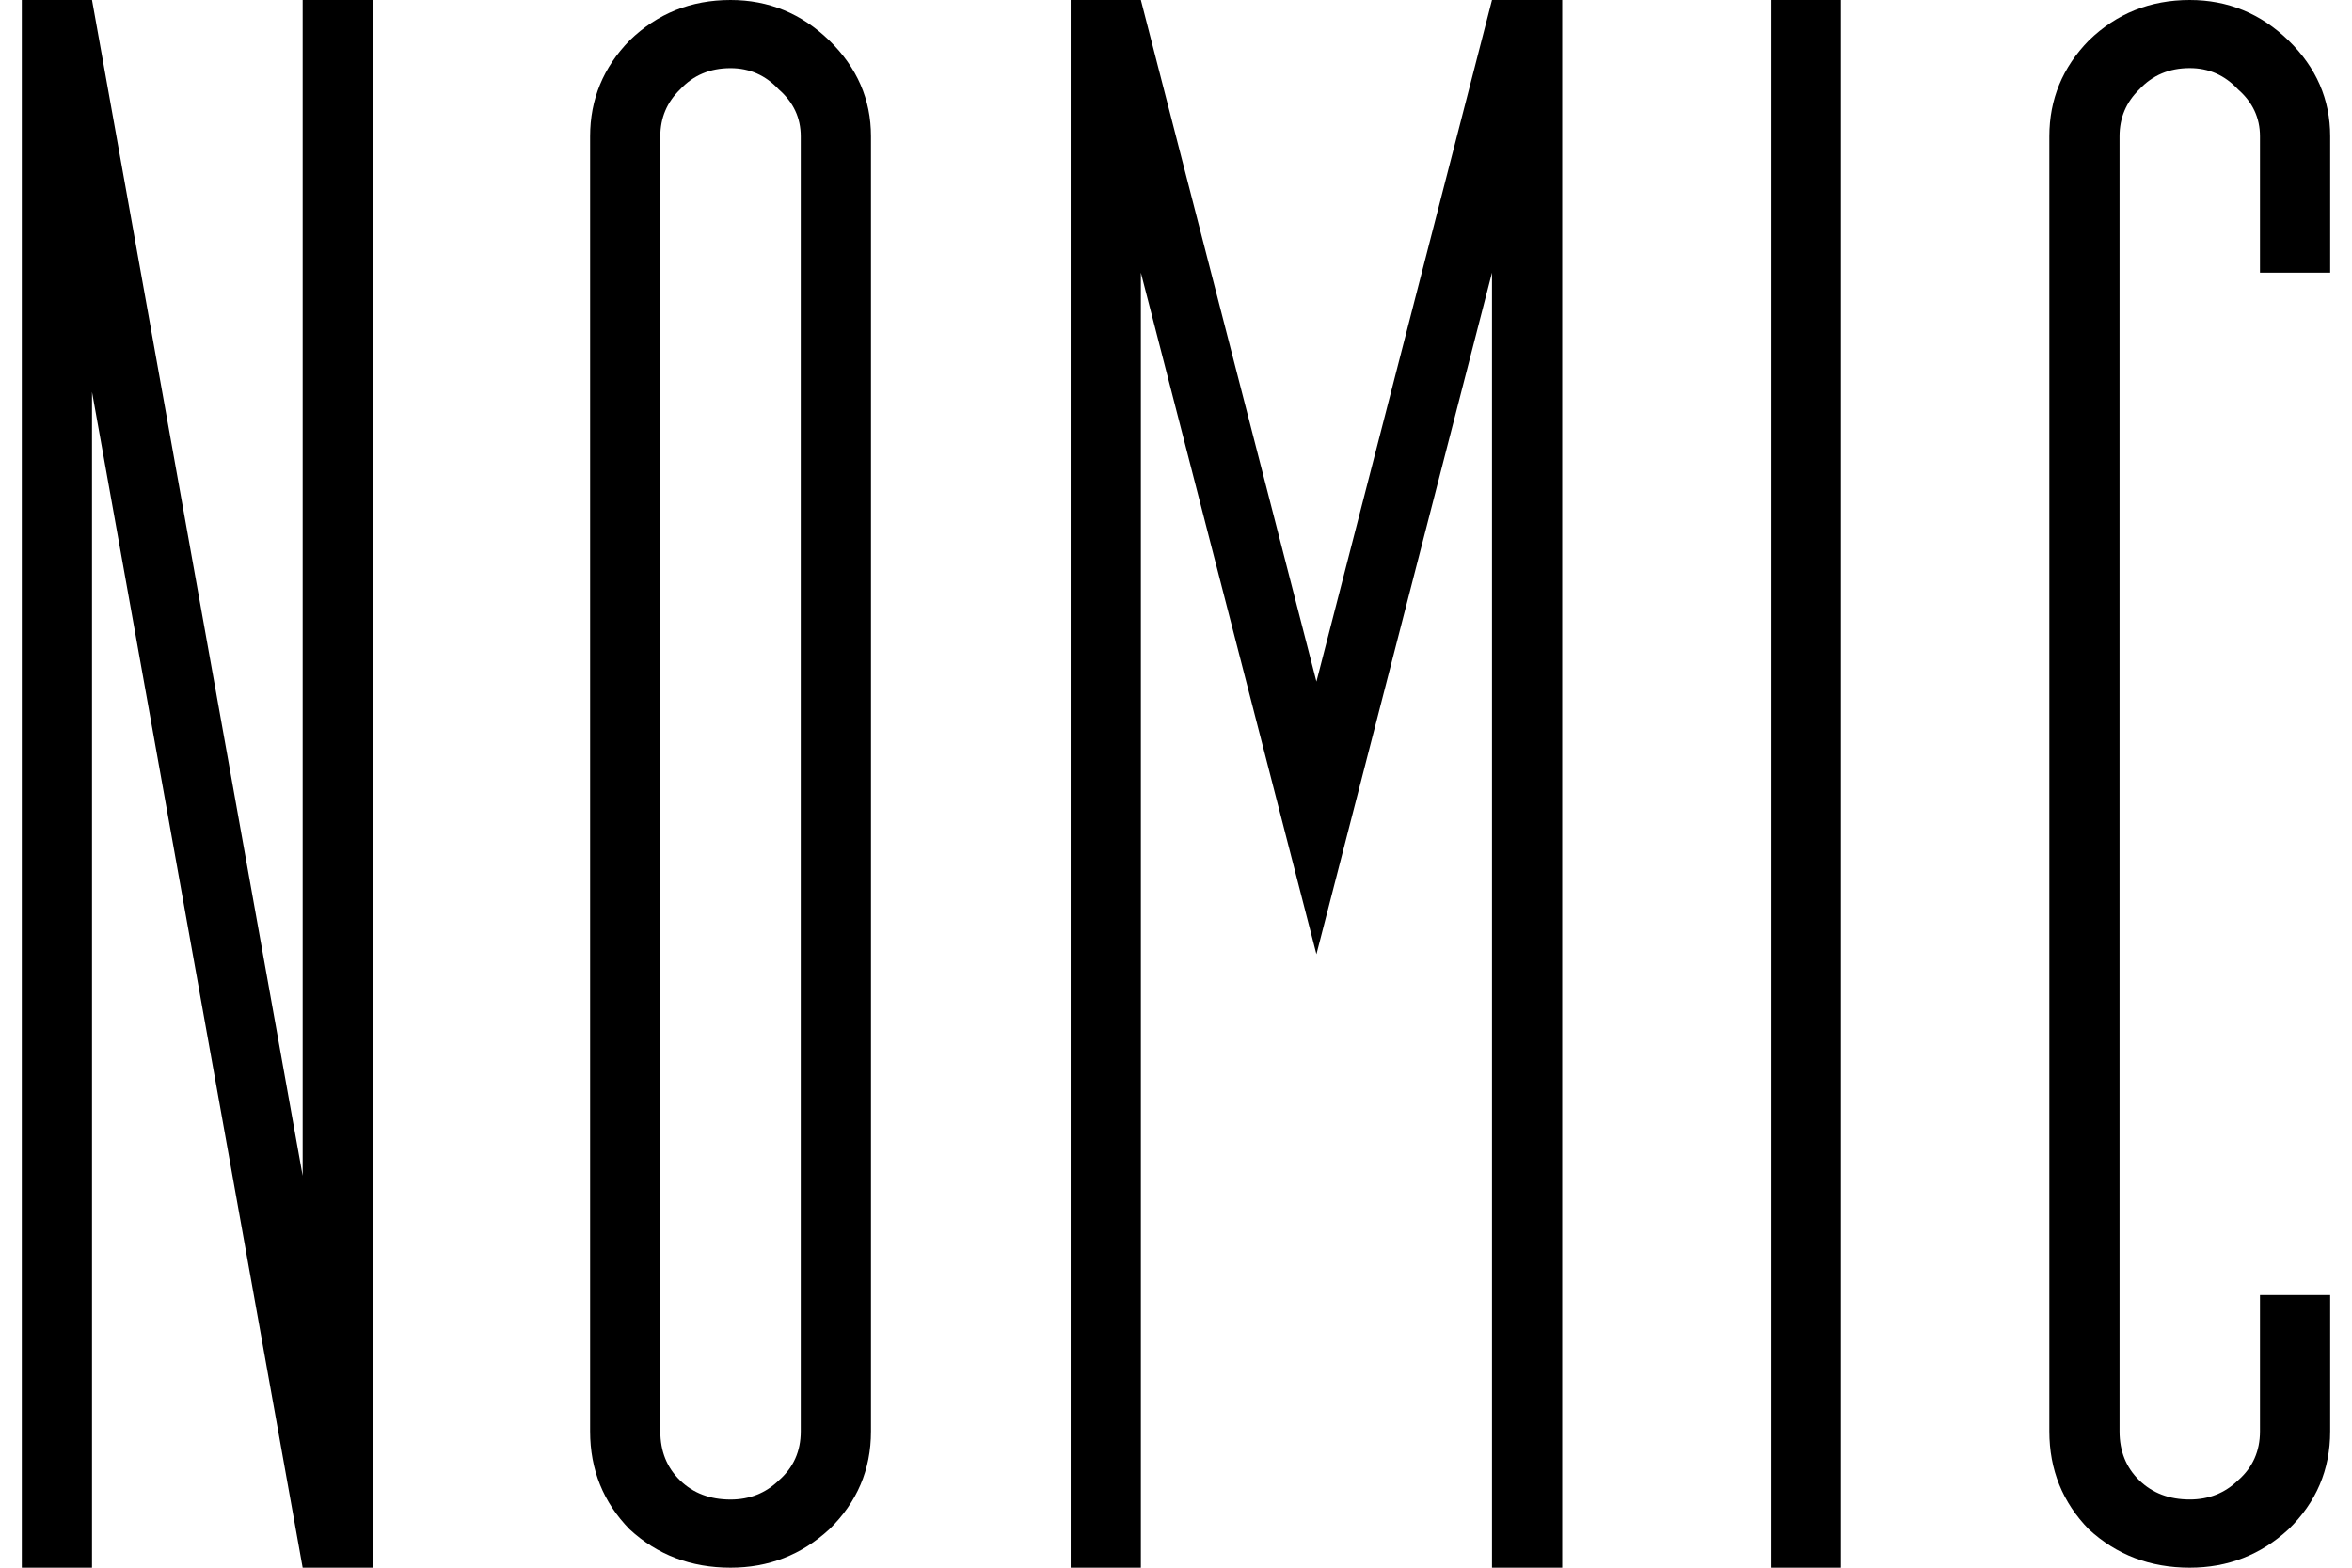
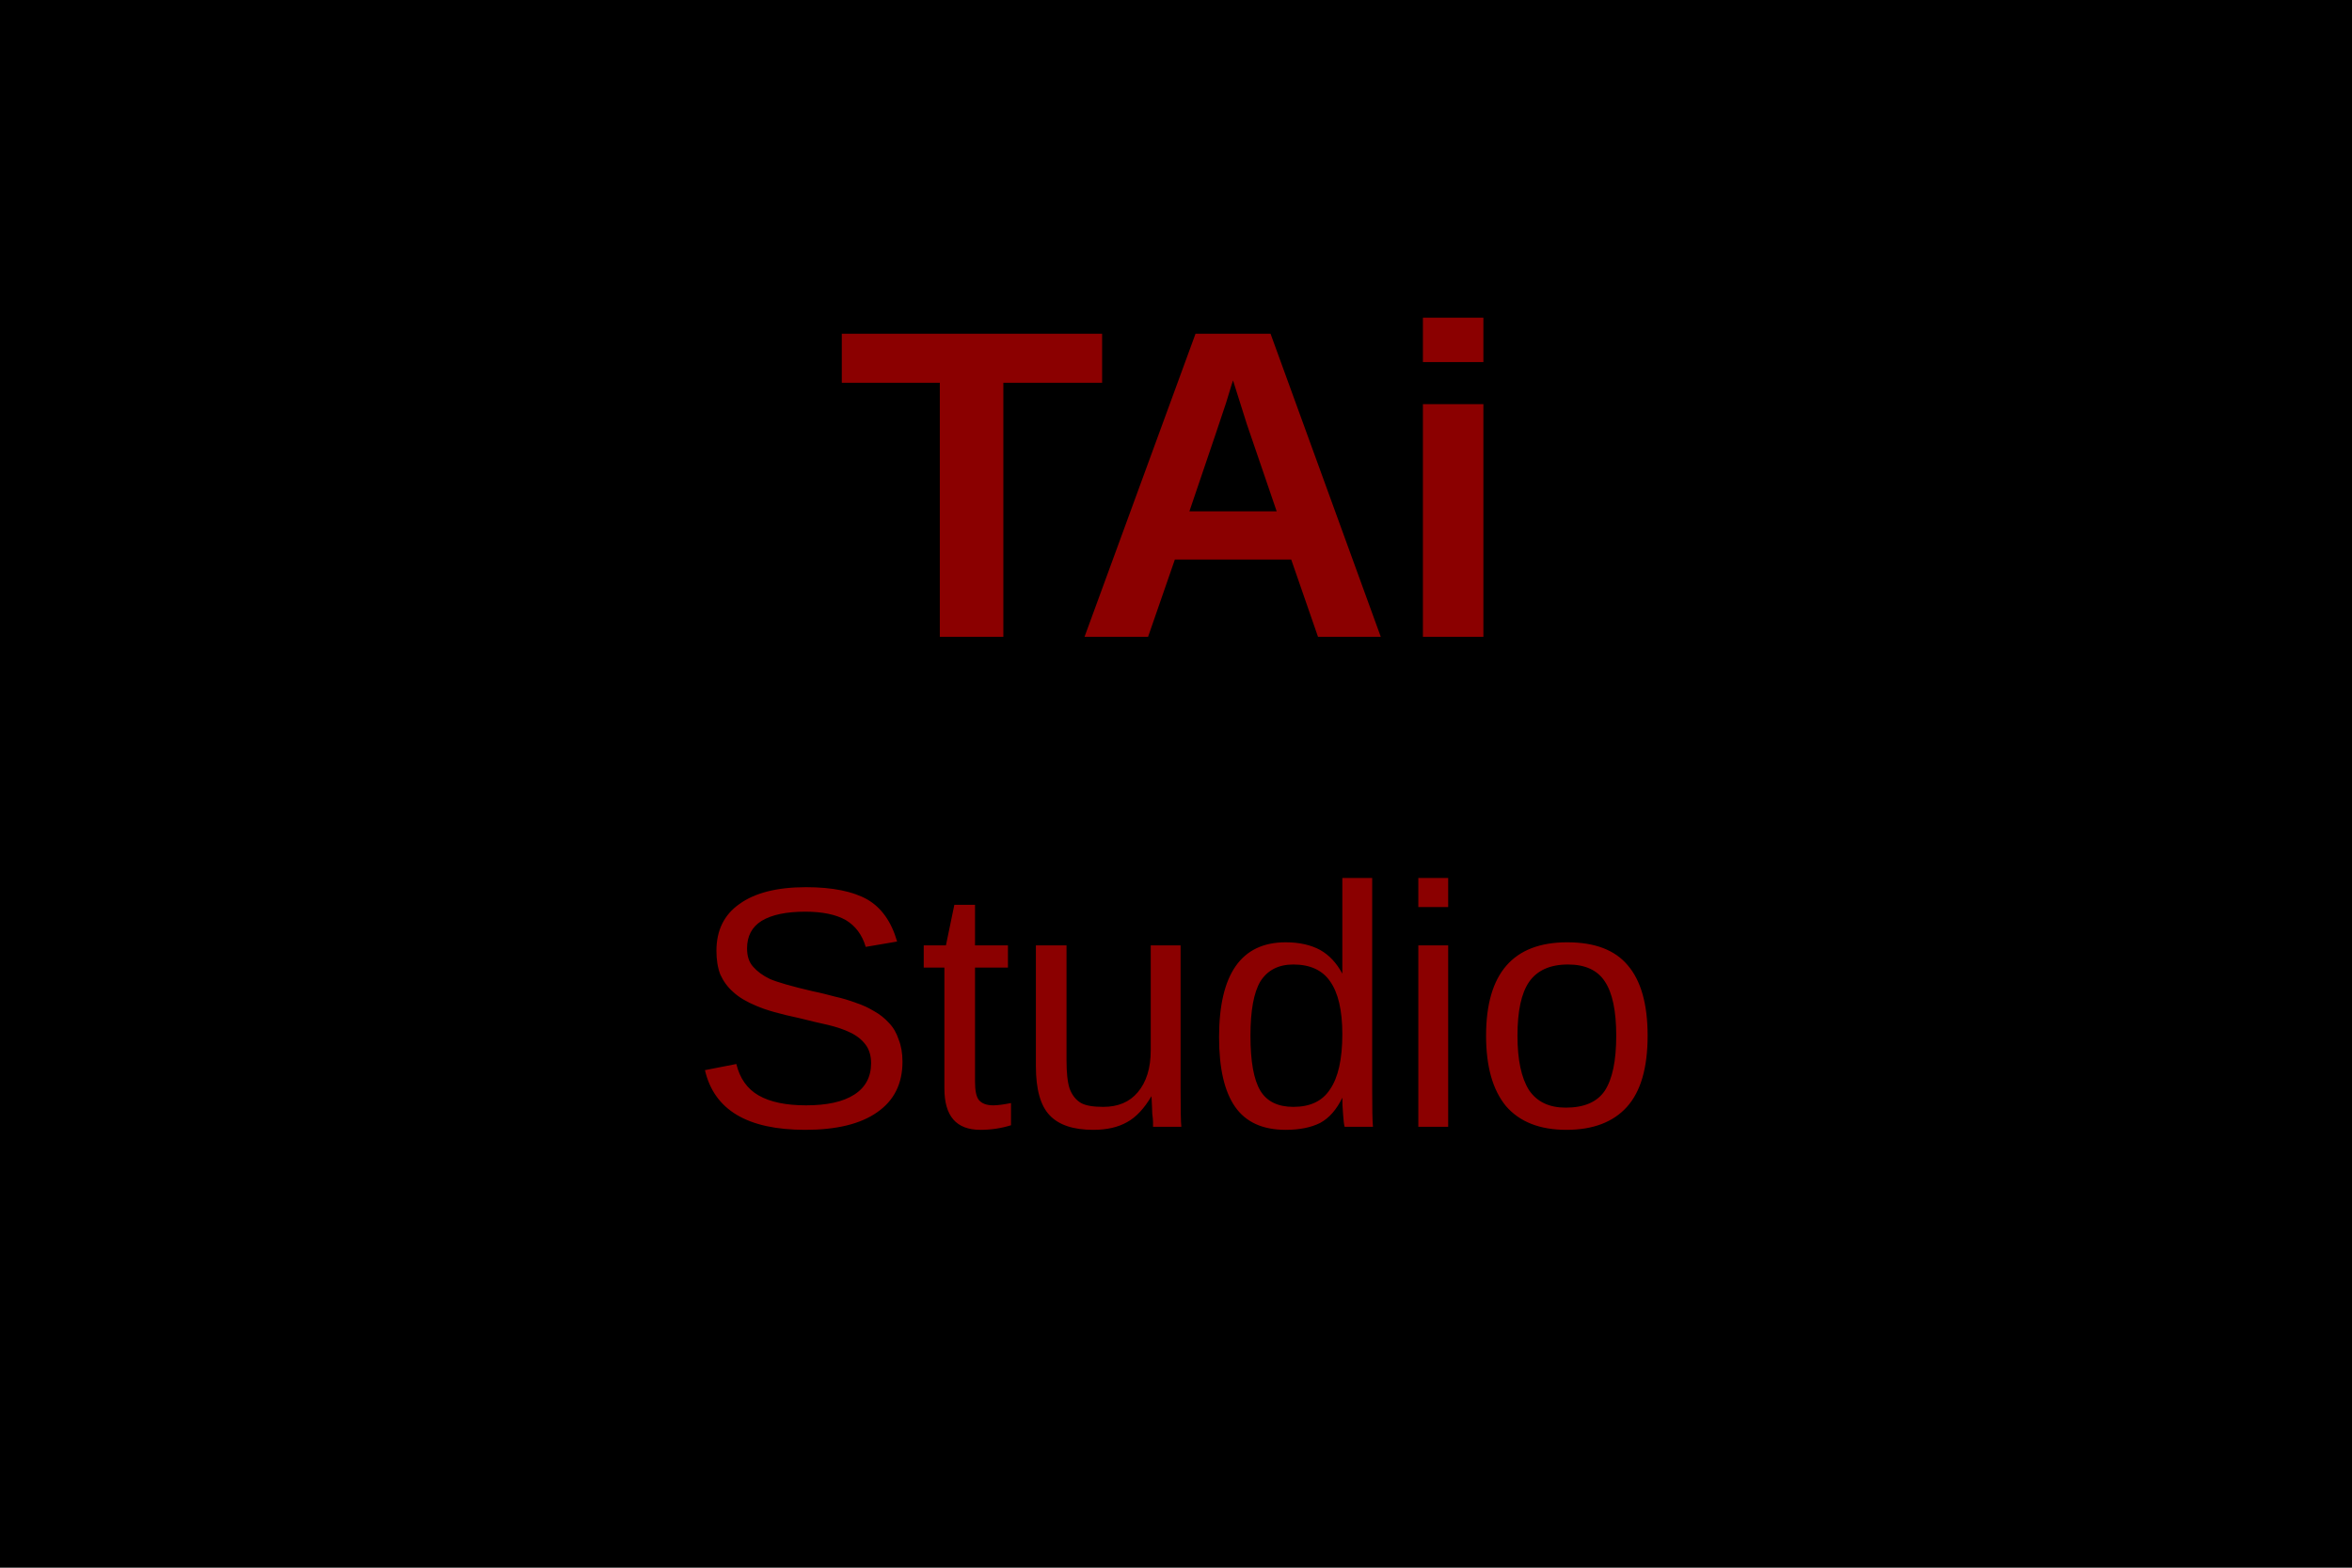
- <svg xmlns="http://www.w3.org/2000/svg" width="48" height="32" version="1.1" viewBox="0 0 48 32">
-   <path d="m6.177 24v-24h1.433v32h-1.433l-4.299-24v24h-1.433v-32h1.433z" stroke-width="1.059" />
-   <path d="m14.909 30.609c0.388 0 0.717-0.13 0.985-0.391 0.299-0.261 0.448-0.594 0.448-1v-26.435c0-0.377-0.149-0.696-0.448-0.957-0.269-0.29-0.597-0.435-0.985-0.435-0.418 0-0.761 0.145-1.03 0.435-0.269 0.261-0.403 0.58-0.403 0.957v26.435c0 0.406 0.134 0.739 0.403 1 0.269 0.261 0.612 0.391 1.03 0.391zm0 1.391c-0.806 0-1.493-0.261-2.06-0.783-0.537-0.551-0.806-1.217-0.806-2v-26.435c0-0.754 0.269-1.406 0.806-1.956 0.567-0.551 1.254-0.826 2.06-0.826 0.776 0 1.448 0.275 2.015 0.826 0.567 0.551 0.851 1.203 0.851 1.956v26.435c0 0.783-0.284 1.449-0.851 2-0.567 0.522-1.239 0.783-2.015 0.783z" stroke-width="1.059" />
-   <path d="m30.449 0h1.433v32h-1.433v-26.435l-3.583 13.913-3.583-13.913v26.435h-1.433v-32h1.433l3.583 13.913z" stroke-width="1.059" />
-   <path d="m36.136 32v-32h1.433v32z" stroke-width="1.059" />
-   <path d="m44.689 32c-0.806 0-1.493-0.261-2.06-0.783-0.537-0.551-0.806-1.217-0.806-2v-26.435c0-0.754 0.269-1.406 0.806-1.956 0.567-0.551 1.254-0.826 2.06-0.826 0.776 0 1.448 0.275 2.015 0.826 0.567 0.551 0.851 1.203 0.851 1.956v2.783h-1.433v-2.783c0-0.377-0.149-0.696-0.448-0.957-0.269-0.29-0.597-0.435-0.985-0.435-0.418 0-0.761 0.145-1.03 0.435-0.269 0.261-0.403 0.58-0.403 0.957v26.435c0 0.406 0.134 0.739 0.403 1 0.269 0.261 0.612 0.391 1.03 0.391 0.388 0 0.716-0.13 0.985-0.391 0.299-0.261 0.448-0.594 0.448-1v-2.783h1.433v2.783c0 0.783-0.284 1.449-0.851 2-0.567 0.522-1.239 0.783-2.015 0.783z" stroke-width="1.059" />
+ <svg xmlns="http://www.w3.org/2000/svg" version="1.0" width="48" height="32" viewBox="0 0 48 32" preserveAspectRatio="xMidYMid meet">
+   <rect width="48" height="32" fill="#000000" />
+   <text x="24" y="13" font-family="Arial, sans-serif" font-size="9" font-weight="bold" fill="#8B0000" text-anchor="middle">
+         TAi
+     </text>
+   <text x="24" y="23" font-family="Arial, sans-serif" font-size="7" font-weight="normal" fill="#8B0000" text-anchor="middle">
+         Studio
+     </text>
</svg>
